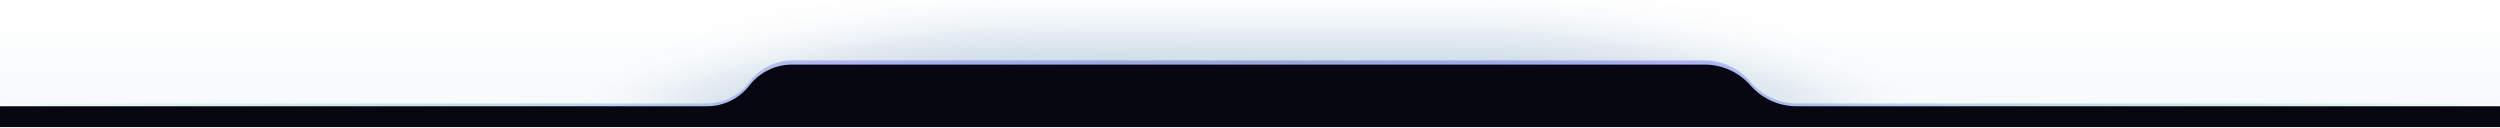
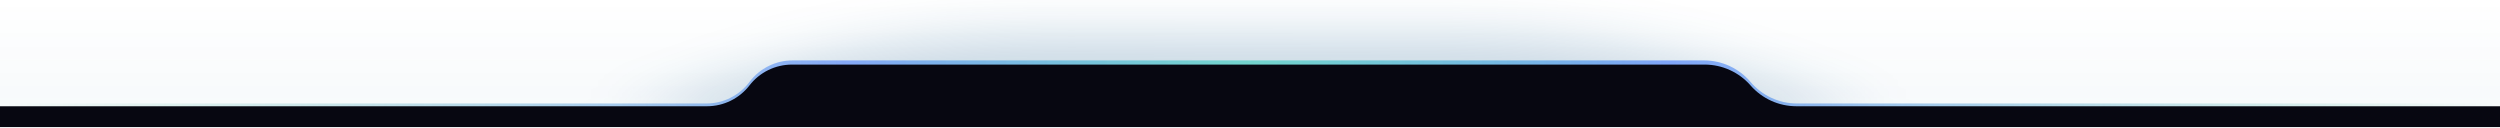
<svg xmlns="http://www.w3.org/2000/svg" width="1200" height="61" viewBox="0 0 1200 61" fill="none">
  <rect width="1200" height="61" fill="url(#paint0_linear_6_128)" fill-opacity="0.25" />
  <mask id="mask0_6_128" style="mask-type:alpha" maskUnits="userSpaceOnUse" x="0" y="0" width="1200" height="61">
    <rect width="1200" height="61" fill="#D9D9D9" />
  </mask>
  <g mask="url(#mask0_6_128)">
    <g filter="url(#filter0_f_6_128)">
      <path d="M-12 532C-12 247.573 218.573 17 503 17H696C980.427 17 1211 247.573 1211 532V532H-12V532Z" fill="url(#paint1_linear_6_128)" fill-opacity="0.5" />
    </g>
  </g>
  <path fill-rule="evenodd" clip-rule="evenodd" d="M840.25 39.333C834.7 32.779 826.548 29 817.96 29H380.417C372.285 29 364.629 32.828 359.75 39.333V39.333C354.871 45.838 347.215 49.667 339.083 49.667L5.167 49.667C2.313 49.667 0 51.98 0 54.833V54.833C0 57.687 2.313 60 5.167 60H1194.83C1197.69 60 1200 57.687 1200 54.833V54.833C1200 51.98 1197.69 49.667 1194.83 49.667L862.54 49.667C853.952 49.667 845.8 45.887 840.25 39.333V39.333Z" fill="url(#paint2_linear_6_128)" fill-opacity="0.8" />
  <path fill-rule="evenodd" clip-rule="evenodd" d="M840.25 41C834.69 34.645 826.656 31 818.212 31H380.152C372.171 31 364.639 34.692 359.75 41C354.861 47.308 347.329 51 339.348 51L5 51C4.992 51 4.983 51 4.975 51H0V56V61H30H1170H1200V56V51H1195.03L1195 51L862.288 51C853.844 51 845.81 47.355 840.25 41Z" fill="#070711" />
  <defs>
    <filter id="filter0_f_6_128" x="-36.5" y="-7.5" width="1272" height="564" filterUnits="userSpaceOnUse" color-interpolation-filters="sRGB">
      <feFlood flood-opacity="0" result="BackgroundImageFix" />
      <feBlend mode="normal" in="SourceGraphic" in2="BackgroundImageFix" result="shape" />
      <feGaussianBlur stdDeviation="12.25" result="effect1_foregroundBlur_6_128" />
    </filter>
    <linearGradient id="paint0_linear_6_128" x1="600" y1="0" x2="600" y2="61" gradientUnits="userSpaceOnUse">
      <stop stop-color="#0d568a" stop-opacity="0" />
      <stop offset="1" stop-color="#0d568a" stop-opacity="0.15" />
    </linearGradient>
    <linearGradient id="paint1_linear_6_128" x1="600.697" y1="17" x2="574.576" y2="530.733" gradientUnits="userSpaceOnUse">
      <stop stop-color="#0d568a" stop-opacity=".4" />
      <stop offset="1" stop-color="#0d568a" />
    </linearGradient>
    <linearGradient id="paint2_linear_6_128" x1="0" y1="60.001" x2="1200" y2="60.001" gradientUnits="userSpaceOnUse">
      <stop stop-color="#0AA973" stop-opacity="0" />
-       <stop offset="0.339" stop-color="#8E8FFA" stop-opacity="0.698" />
-       <stop offset="0.5" stop-color="#6070cf" stop-opacity="0.6" />
-       <stop offset="0.667" stop-color="#8E8FFA" stop-opacity="0.76" />
+       <stop offset="0.339" stop-color="#4179fe" stop-opacity="0.698" />
+       <stop offset="0.5" stop-color="#0dc9b1" stop-opacity="0.6" />
+       <stop offset="0.667" stop-color="#4179fe" stop-opacity="0.76" />
      <stop offset="1" stop-color="#0AA973" stop-opacity="0" />
    </linearGradient>
  </defs>
</svg>
